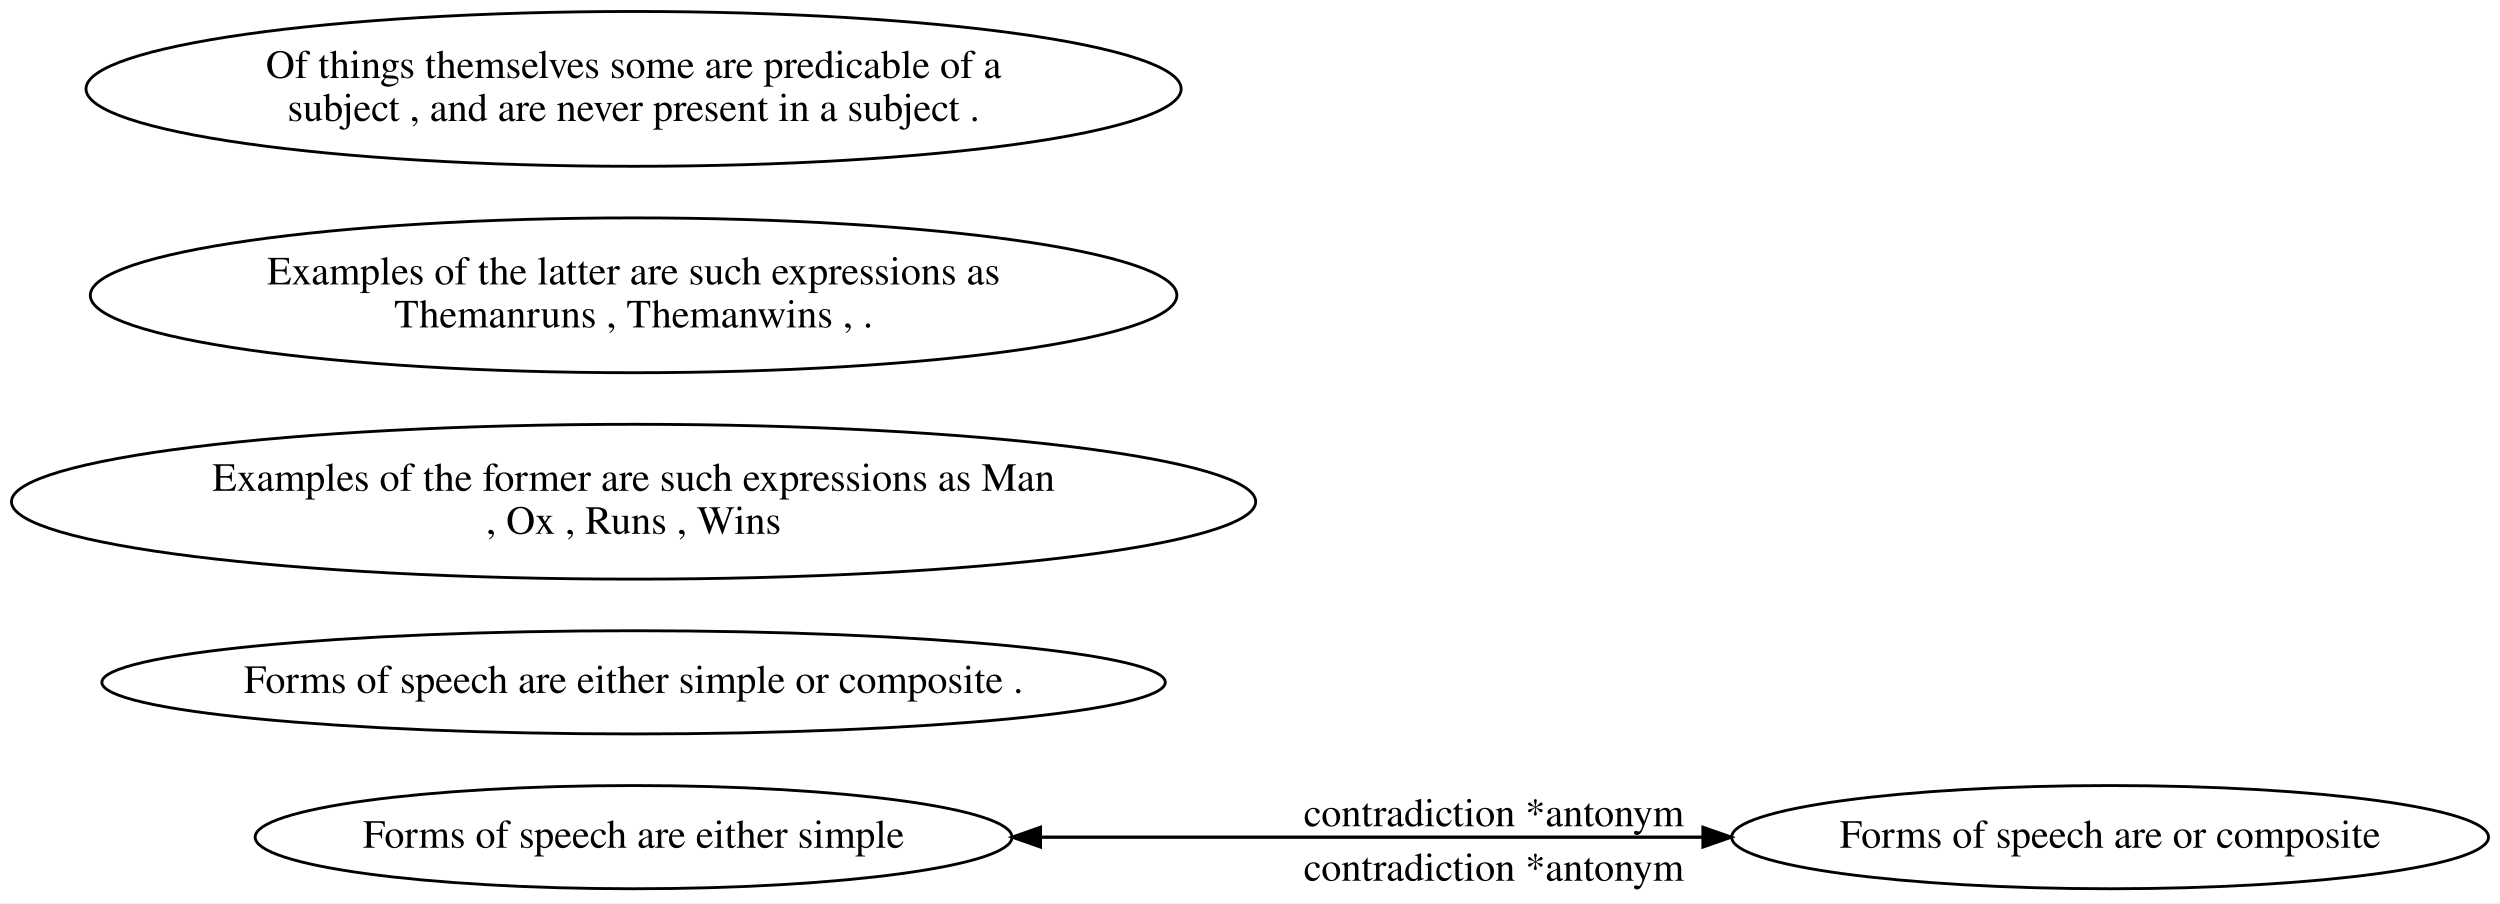
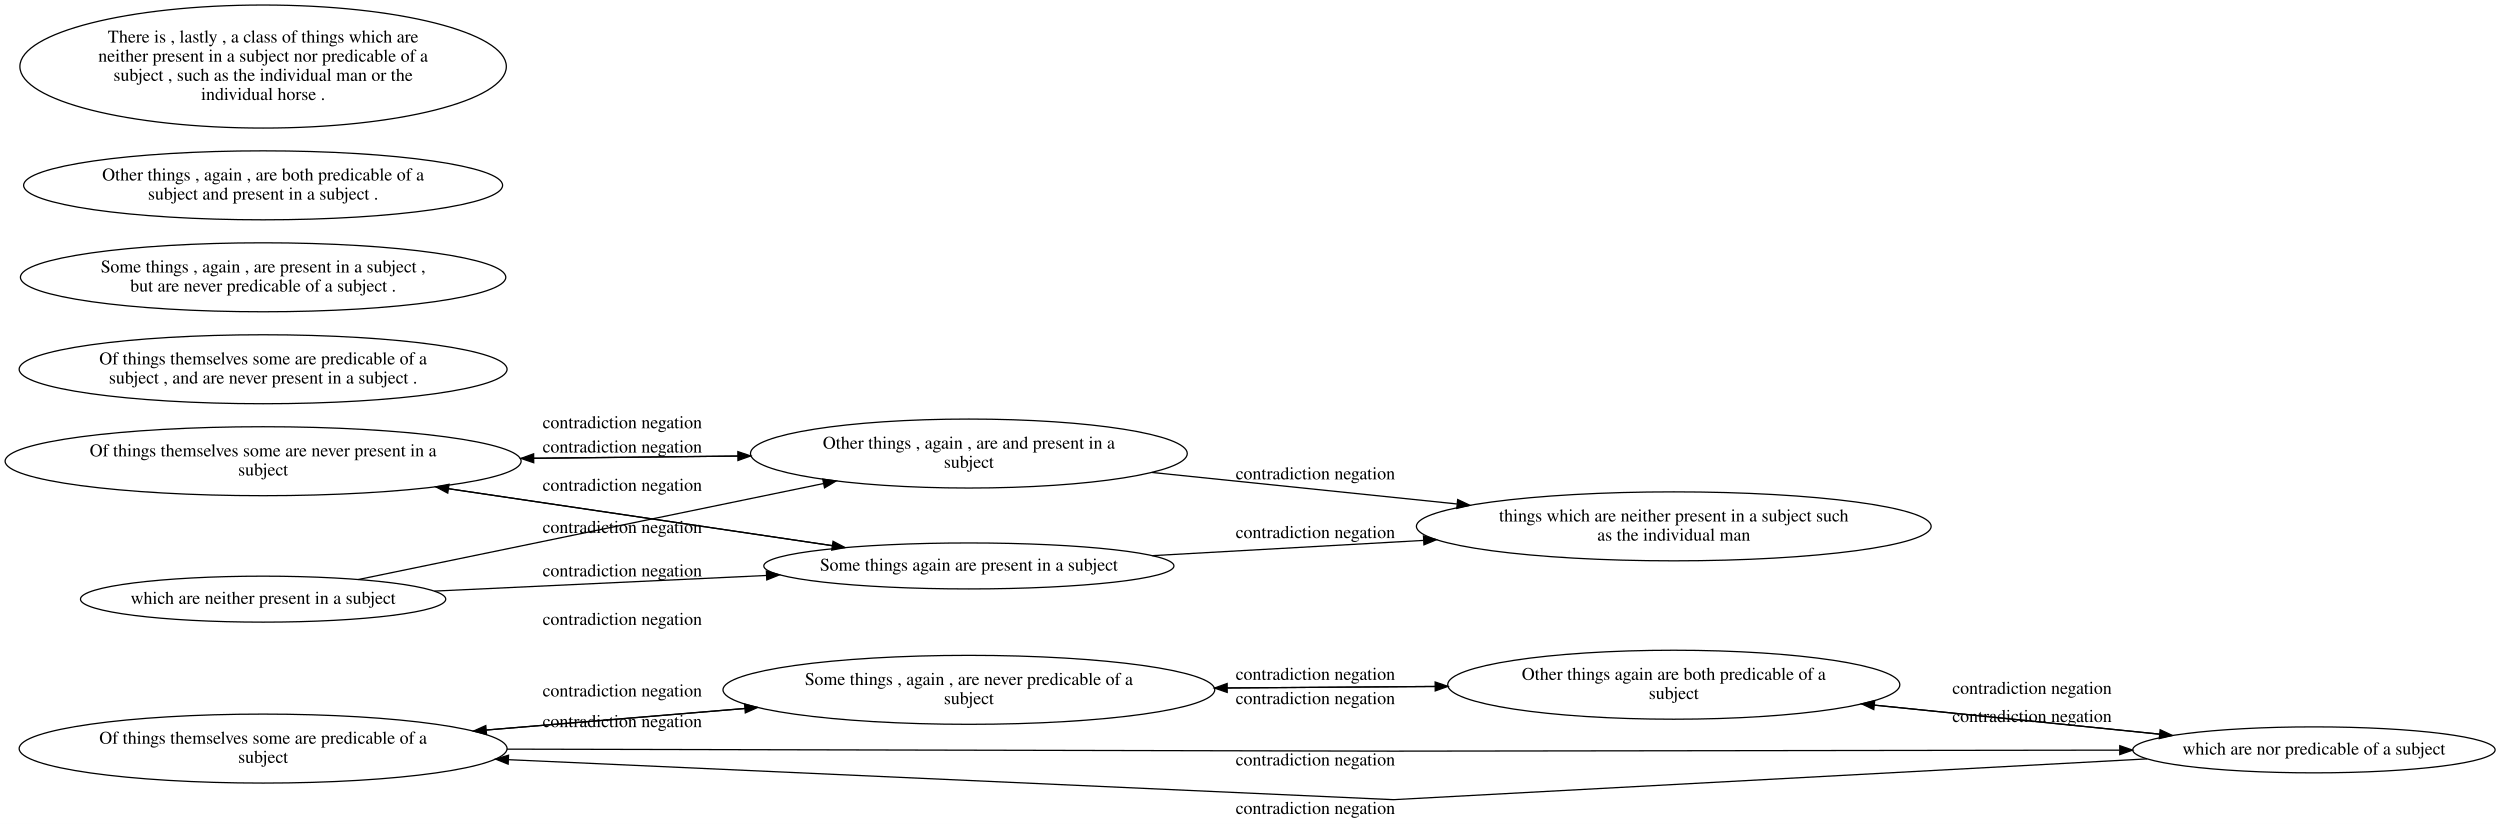
- <svg xmlns="http://www.w3.org/2000/svg" width="872pt" height="315pt" viewBox="0.00 0.00 872.02 315.00">
-   <g id="graph0" class="graph" transform="scale(1 1) rotate(0) translate(4 311)">
-     <polygon fill="#ffffff" stroke="transparent" points="-4,4 -4,-311 868.02,-311 868.02,4 -4,4" />
+ <svg xmlns="http://www.w3.org/2000/svg" width="1957pt" height="645pt" viewBox="0.00 0.00 1957.36 645.08">
+   <g id="graph0" class="graph" transform="scale(1 1) rotate(0) translate(4 641.0833)">
+     <polygon fill="#ffffff" stroke="transparent" points="-4,4 -4,-641.083 1953.357,-641.083 1953.357,4 -4,4" />
    <g id="node1" class="node">
-       <ellipse fill="none" stroke="#000000" cx="217" cy="-19" rx="132" ry="18" />
-       <text text-anchor="middle" x="217" y="-15.3" font-family="Times,serif" font-size="14.00" fill="#000000">Forms of speech are either simple</text>
+       <ellipse fill="none" stroke="#000000" cx="202" cy="-55" rx="191" ry="27" />
+       <text text-anchor="middle" x="202" y="-58.8" font-family="Times,serif" font-size="14.00" fill="#000000">Of things themselves some are predicable of a</text>
+       <text text-anchor="middle" x="202" y="-43.8" font-family="Times,serif" font-size="14.00" fill="#000000">subject</text>
    </g>
    <g id="node2" class="node">
-       <ellipse fill="none" stroke="#000000" cx="732.02" cy="-19" rx="132" ry="18" />
-       <text text-anchor="middle" x="732.02" y="-15.3" font-family="Times,serif" font-size="14.00" fill="#000000">Forms of speech are or composite</text>
+       <ellipse fill="none" stroke="#000000" cx="754.57" cy="-101" rx="192.5" ry="27" />
+       <text text-anchor="middle" x="754.57" y="-104.8" font-family="Times,serif" font-size="14.00" fill="#000000">Some things , again , are never predicable of a</text>
+       <text text-anchor="middle" x="754.57" y="-89.8" font-family="Times,serif" font-size="14.00" fill="#000000">subject</text>
    </g>
    <g id="edge1" class="edge">
-       <path fill="none" stroke="#000000" d="M348.96,-19C422.69,-19 514.61,-19 589.92,-19" />
-       <polygon fill="#000000" stroke="#000000" points="589.96,-22.5 599.96,-19 589.96,-15.5 589.96,-22.5" />
-       <text text-anchor="middle" x="517.08" y="-22.8" font-family="Times,serif" font-size="14.00" fill="#000000">contradiction *antonym</text>
+       <path fill="none" stroke="#000000" d="M366.67,-68.708C433.67,-74.286 511.19,-80.739 579.24,-86.405" />
+       <polygon fill="#000000" stroke="#000000" points="578.954,-89.893 589.21,-87.234 579.534,-82.917 578.954,-89.893" />
+       <text text-anchor="middle" x="483.24" y="-95.8" font-family="Times,serif" font-size="14.00" fill="#000000">contradiction negation</text>
+     </g>
+     <g id="node3" class="node">
+       <ellipse fill="none" stroke="#000000" cx="1807.67" cy="-54" rx="141.875" ry="18" />
+       <text text-anchor="middle" x="1807.67" y="-50.3" font-family="Times,serif" font-size="14.00" fill="#000000">which are nor predicable of a subject</text>
    </g>
    <g id="edge2" class="edge">
-       <path fill="none" stroke="#000000" d="M599.96,-19C526.21,-19 434.3,-19 359,-19" />
-       <polygon fill="#000000" stroke="#000000" points="358.96,-15.5 348.96,-19 358.96,-22.5 358.96,-15.5" />
-       <text text-anchor="middle" x="517.08" y="-3.8" font-family="Times,serif" font-size="14.00" fill="#000000">contradiction *antonym</text>
+       <path fill="none" stroke="#000000" d="M392.92,-54.568C653.06,-53.981 1086.87,-53 1086.87,-53 1086.87,-53 1443.87,-53.495 1655.37,-53.789" />
+       <polygon fill="#000000" stroke="#000000" points="1655.665,-57.289 1665.67,-53.803 1655.675,-50.289 1655.665,-57.289" />
+       <text text-anchor="middle" x="1025.87" y="-41.8" font-family="Times,serif" font-size="14.00" fill="#000000">contradiction negation</text>
    </g>
-     <g id="node3" class="node">
-       <ellipse fill="none" stroke="#000000" cx="217" cy="-73" rx="185.467" ry="18" />
-       <text text-anchor="middle" x="217" y="-69.3" font-family="Times,serif" font-size="14.00" fill="#000000">Forms of speech are either simple or composite .</text>
+     <g id="edge3" class="edge">
+       <path fill="none" stroke="#000000" d="M589.21,-87.234C522.28,-81.662 444.93,-75.223 377.05,-69.572" />
+       <polygon fill="#000000" stroke="#000000" points="376.926,-66.05 366.67,-68.708 376.345,-73.025 376.926,-66.05" />
+       <text text-anchor="middle" x="483.24" y="-71.8" font-family="Times,serif" font-size="14.00" fill="#000000">contradiction negation</text>
    </g>
    <g id="node4" class="node">
-       <ellipse fill="none" stroke="#000000" cx="217" cy="-136" rx="217" ry="27" />
-       <text text-anchor="middle" x="217" y="-139.8" font-family="Times,serif" font-size="14.00" fill="#000000">Examples of the former are such expressions as Man</text>
-       <text text-anchor="middle" x="217" y="-124.8" font-family="Times,serif" font-size="14.00" fill="#000000">, Ox , Runs , Wins</text>
+       <ellipse fill="none" stroke="#000000" cx="1306.47" cy="-105" rx="177" ry="27" />
+       <text text-anchor="middle" x="1306.47" y="-108.8" font-family="Times,serif" font-size="14.00" fill="#000000">Other things again are both predicable of a</text>
+       <text text-anchor="middle" x="1306.47" y="-93.8" font-family="Times,serif" font-size="14.00" fill="#000000">subject</text>
+     </g>
+     <g id="edge4" class="edge">
+       <path fill="none" stroke="#000000" d="M946.81,-102.39C1002.77,-102.8 1063.77,-103.24 1119.37,-103.64" />
+       <polygon fill="#000000" stroke="#000000" points="1119.643,-107.142 1129.67,-103.72 1119.697,-100.142 1119.643,-107.142" />
+       <text text-anchor="middle" x="1025.87" y="-108.8" font-family="Times,serif" font-size="14.00" fill="#000000">contradiction negation</text>
+     </g>
+     <g id="edge5" class="edge">
+       <path fill="none" stroke="#000000" d="M1677.07,-46.937C1469.47,-35.699 1086.87,-15 1086.87,-15 1086.87,-15 654.64,-34.539 394.35,-46.305" />
+       <polygon fill="#000000" stroke="#000000" points="393.841,-42.824 384.01,-46.773 394.158,-49.817 393.841,-42.824" />
+       <text text-anchor="middle" x="1025.87" y="-3.8" font-family="Times,serif" font-size="14.00" fill="#000000">contradiction negation</text>
+     </g>
+     <g id="edge6" class="edge">
+       <path fill="none" stroke="#000000" d="M1696.87,-65.266C1628.37,-72.24 1539.27,-81.304 1463.57,-89.013" />
+       <polygon fill="#000000" stroke="#000000" points="1463.063,-85.546 1453.47,-90.043 1463.774,-92.51 1463.063,-85.546" />
+       <text text-anchor="middle" x="1586.97" y="-75.8" font-family="Times,serif" font-size="14.00" fill="#000000">contradiction negation</text>
+     </g>
+     <g id="edge7" class="edge">
+       <path fill="none" stroke="#000000" d="M1129.67,-103.72C1074.67,-103.32 1013.57,-102.88 956.96,-102.47" />
+       <polygon fill="#000000" stroke="#000000" points="956.837,-98.969 946.81,-102.39 956.782,-105.969 956.837,-98.969" />
+       <text text-anchor="middle" x="1025.87" y="-89.8" font-family="Times,serif" font-size="14.00" fill="#000000">contradiction negation</text>
+     </g>
+     <g id="edge8" class="edge">
+       <path fill="none" stroke="#000000" d="M1453.47,-90.043C1527.57,-82.493 1616.57,-73.447 1686.67,-66.306" />
+       <polygon fill="#000000" stroke="#000000" points="1687.277,-69.762 1696.87,-65.266 1686.566,-62.798 1687.277,-69.762" />
+       <text text-anchor="middle" x="1586.97" y="-97.8" font-family="Times,serif" font-size="14.00" fill="#000000">contradiction negation</text>
    </g>
    <g id="node5" class="node">
-       <ellipse fill="none" stroke="#000000" cx="217" cy="-208" rx="189.5" ry="27" />
-       <text text-anchor="middle" x="217" y="-211.8" font-family="Times,serif" font-size="14.00" fill="#000000">Examples of the latter are such expressions as</text>
-       <text text-anchor="middle" x="217" y="-196.8" font-family="Times,serif" font-size="14.00" fill="#000000">Themanruns , Themanwins , .</text>
+       <ellipse fill="none" stroke="#000000" cx="202" cy="-280" rx="202" ry="27" />
+       <text text-anchor="middle" x="202" y="-283.8" font-family="Times,serif" font-size="14.00" fill="#000000">Of things themselves some are never present in a</text>
+       <text text-anchor="middle" x="202" y="-268.8" font-family="Times,serif" font-size="14.00" fill="#000000">subject</text>
    </g>
    <g id="node6" class="node">
-       <ellipse fill="none" stroke="#000000" cx="217" cy="-280" rx="191" ry="27" />
-       <text text-anchor="middle" x="217" y="-283.8" font-family="Times,serif" font-size="14.00" fill="#000000">Of things themselves some are predicable of a</text>
-       <text text-anchor="middle" x="217" y="-268.8" font-family="Times,serif" font-size="14.00" fill="#000000">subject , and are never present in a subject .</text>
+       <ellipse fill="none" stroke="#000000" cx="754.57" cy="-198" rx="160.571" ry="18" />
+       <text text-anchor="middle" x="754.57" y="-194.3" font-family="Times,serif" font-size="14.00" fill="#000000">Some things again are present in a subject</text>
+     </g>
+     <g id="edge9" class="edge">
+       <path fill="none" stroke="#000000" d="M337.18,-259.94C432.7,-245.76 558.99,-227.02 647.54,-213.88" />
+       <polygon fill="#000000" stroke="#000000" points="648.23,-217.316 657.61,-212.39 647.205,-210.392 648.23,-217.316" />
+       <text text-anchor="middle" x="483.24" y="-256.8" font-family="Times,serif" font-size="14.00" fill="#000000">contradiction negation</text>
+     </g>
+     <g id="node7" class="node">
+       <ellipse fill="none" stroke="#000000" cx="754.57" cy="-286" rx="171" ry="27" />
+       <text text-anchor="middle" x="754.57" y="-289.8" font-family="Times,serif" font-size="14.00" fill="#000000">Other things , again , are and present in a</text>
+       <text text-anchor="middle" x="754.57" y="-274.8" font-family="Times,serif" font-size="14.00" fill="#000000">subject</text>
+     </g>
+     <g id="edge10" class="edge">
+       <path fill="none" stroke="#000000" d="M403.84,-282.19C459.42,-282.8 519.34,-283.45 573.66,-284.04" />
+       <polygon fill="#000000" stroke="#000000" points="573.696,-287.54 583.73,-284.14 573.765,-280.541 573.696,-287.54" />
+       <text text-anchor="middle" x="483.24" y="-286.8" font-family="Times,serif" font-size="14.00" fill="#000000">contradiction negation</text>
+     </g>
+     <g id="edge11" class="edge">
+       <path fill="none" stroke="#000000" d="M657.61,-212.39C571.72,-225.13 445.12,-243.92 347.16,-258.46" />
+       <polygon fill="#000000" stroke="#000000" points="346.558,-255.011 337.18,-259.94 347.585,-261.935 346.558,-255.011" />
+       <text text-anchor="middle" x="483.24" y="-189.8" font-family="Times,serif" font-size="14.00" fill="#000000">contradiction negation</text>
+     </g>
+     <g id="node8" class="node">
+       <ellipse fill="none" stroke="#000000" cx="1306.47" cy="-229" rx="201.5" ry="27" />
+       <text text-anchor="middle" x="1306.47" y="-232.8" font-family="Times,serif" font-size="14.00" fill="#000000">things which are neither present in a subject such</text>
+       <text text-anchor="middle" x="1306.47" y="-217.8" font-family="Times,serif" font-size="14.00" fill="#000000">as the individual man</text>
+     </g>
+     <g id="edge12" class="edge">
+       <path fill="none" stroke="#000000" d="M898.12,-206.06C962.88,-209.7 1040.37,-214.06 1110.37,-217.99" />
+       <polygon fill="#000000" stroke="#000000" points="1110.492,-221.502 1120.67,-218.56 1110.879,-214.513 1110.492,-221.502" />
+       <text text-anchor="middle" x="1025.87" y="-219.8" font-family="Times,serif" font-size="14.00" fill="#000000">contradiction negation</text>
+     </g>
+     <g id="edge13" class="edge">
+       <path fill="none" stroke="#000000" d="M583.73,-284.14C530.04,-283.56 470.1,-282.91 413.91,-282.3" />
+       <polygon fill="#000000" stroke="#000000" points="413.878,-278.8 403.84,-282.19 413.801,-285.799 413.878,-278.8" />
+       <text text-anchor="middle" x="483.24" y="-305.8" font-family="Times,serif" font-size="14.00" fill="#000000">contradiction negation</text>
+     </g>
+     <g id="edge14" class="edge">
+       <path fill="none" stroke="#000000" d="M897.76,-271.21C970.81,-263.66 1060.17,-254.44 1136.67,-246.54" />
+       <polygon fill="#000000" stroke="#000000" points="1137.285,-249.995 1146.87,-245.48 1136.562,-243.032 1137.285,-249.995" />
+       <text text-anchor="middle" x="1025.87" y="-265.8" font-family="Times,serif" font-size="14.00" fill="#000000">contradiction negation</text>
+     </g>
+     <g id="node9" class="node">
+       <ellipse fill="none" stroke="#000000" cx="202" cy="-172" rx="143" ry="18" />
+       <text text-anchor="middle" x="202" y="-168.3" font-family="Times,serif" font-size="14.00" fill="#000000">which are neither present in a subject</text>
+     </g>
+     <g id="edge15" class="edge">
+       <path fill="none" stroke="#000000" d="M336.12,-178.31C414.46,-182 513.77,-186.67 595.98,-190.54" />
+       <polygon fill="#000000" stroke="#000000" points="596.027,-194.046 606.18,-191.02 596.356,-187.054 596.027,-194.046" />
+       <text text-anchor="middle" x="483.24" y="-151.8" font-family="Times,serif" font-size="14.00" fill="#000000">contradiction negation</text>
+     </g>
+     <g id="edge16" class="edge">
+       <path fill="none" stroke="#000000" d="M276.52,-187.37C370.08,-206.68 531.5,-239.98 640.6,-262.49" />
+       <polygon fill="#000000" stroke="#000000" points="640.16,-265.973 650.66,-264.56 641.571,-259.116 640.16,-265.973" />
+       <text text-anchor="middle" x="483.24" y="-223.8" font-family="Times,serif" font-size="14.00" fill="#000000">contradiction negation</text>
+     </g>
+     <g id="node10" class="node">
+       <ellipse fill="none" stroke="#000000" cx="202" cy="-352" rx="191" ry="27" />
+       <text text-anchor="middle" x="202" y="-355.8" font-family="Times,serif" font-size="14.00" fill="#000000">Of things themselves some are predicable of a</text>
+       <text text-anchor="middle" x="202" y="-340.8" font-family="Times,serif" font-size="14.00" fill="#000000">subject , and are never present in a subject .</text>
+     </g>
+     <g id="node11" class="node">
+       <ellipse fill="none" stroke="#000000" cx="202" cy="-424" rx="190" ry="27" />
+       <text text-anchor="middle" x="202" y="-427.8" font-family="Times,serif" font-size="14.00" fill="#000000">Some things , again , are present in a subject ,</text>
+       <text text-anchor="middle" x="202" y="-412.8" font-family="Times,serif" font-size="14.00" fill="#000000">but are never predicable of a subject .</text>
+     </g>
+     <g id="node12" class="node">
+       <ellipse fill="none" stroke="#000000" cx="202" cy="-496" rx="187.5" ry="27" />
+       <text text-anchor="middle" x="202" y="-499.8" font-family="Times,serif" font-size="14.00" fill="#000000">Other things , again , are both predicable of a</text>
+       <text text-anchor="middle" x="202" y="-484.8" font-family="Times,serif" font-size="14.00" fill="#000000">subject and present in a subject .</text>
+     </g>
+     <g id="node13" class="node">
+       <ellipse fill="none" stroke="#000000" cx="202" cy="-589" rx="190.424" ry="48.167" />
+       <text text-anchor="middle" x="202" y="-607.8" font-family="Times,serif" font-size="14.00" fill="#000000">There is , lastly , a class of things which are</text>
+       <text text-anchor="middle" x="202" y="-592.8" font-family="Times,serif" font-size="14.00" fill="#000000">neither present in a subject nor predicable of a</text>
+       <text text-anchor="middle" x="202" y="-577.8" font-family="Times,serif" font-size="14.00" fill="#000000">subject , such as the individual man or the</text>
+       <text text-anchor="middle" x="202" y="-562.8" font-family="Times,serif" font-size="14.00" fill="#000000">individual horse .</text>
    </g>
  </g>
</svg>
